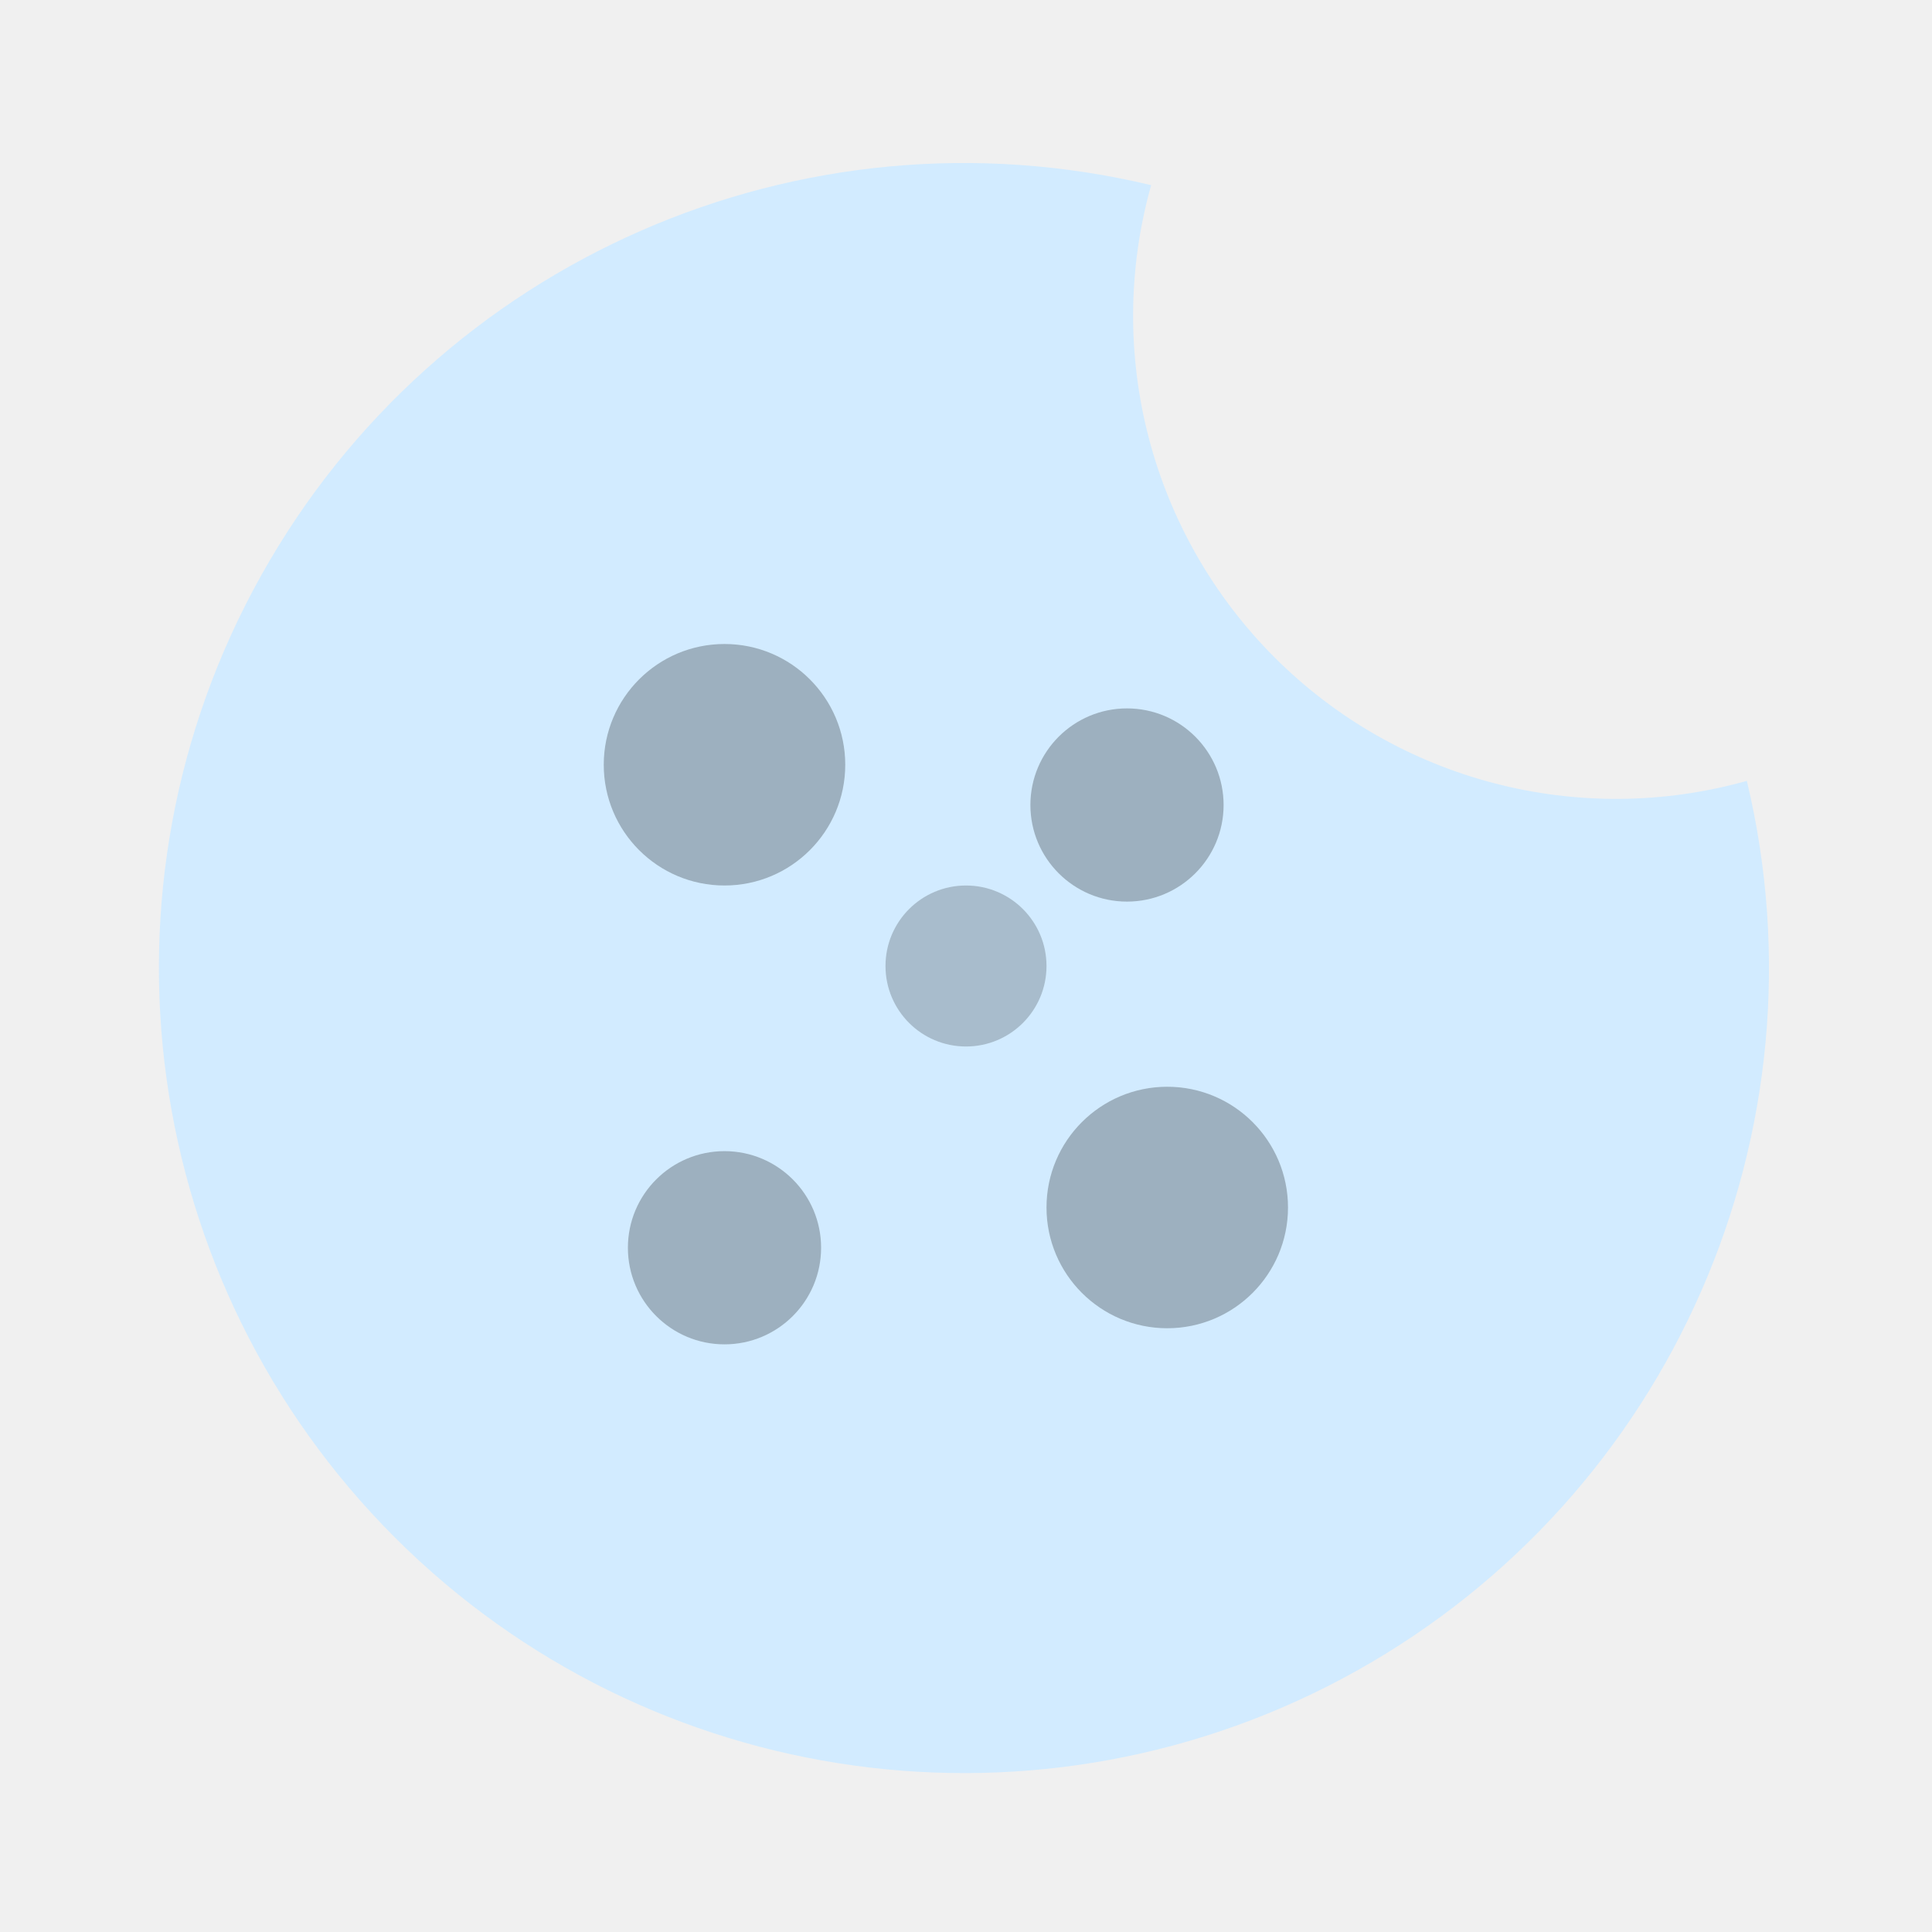
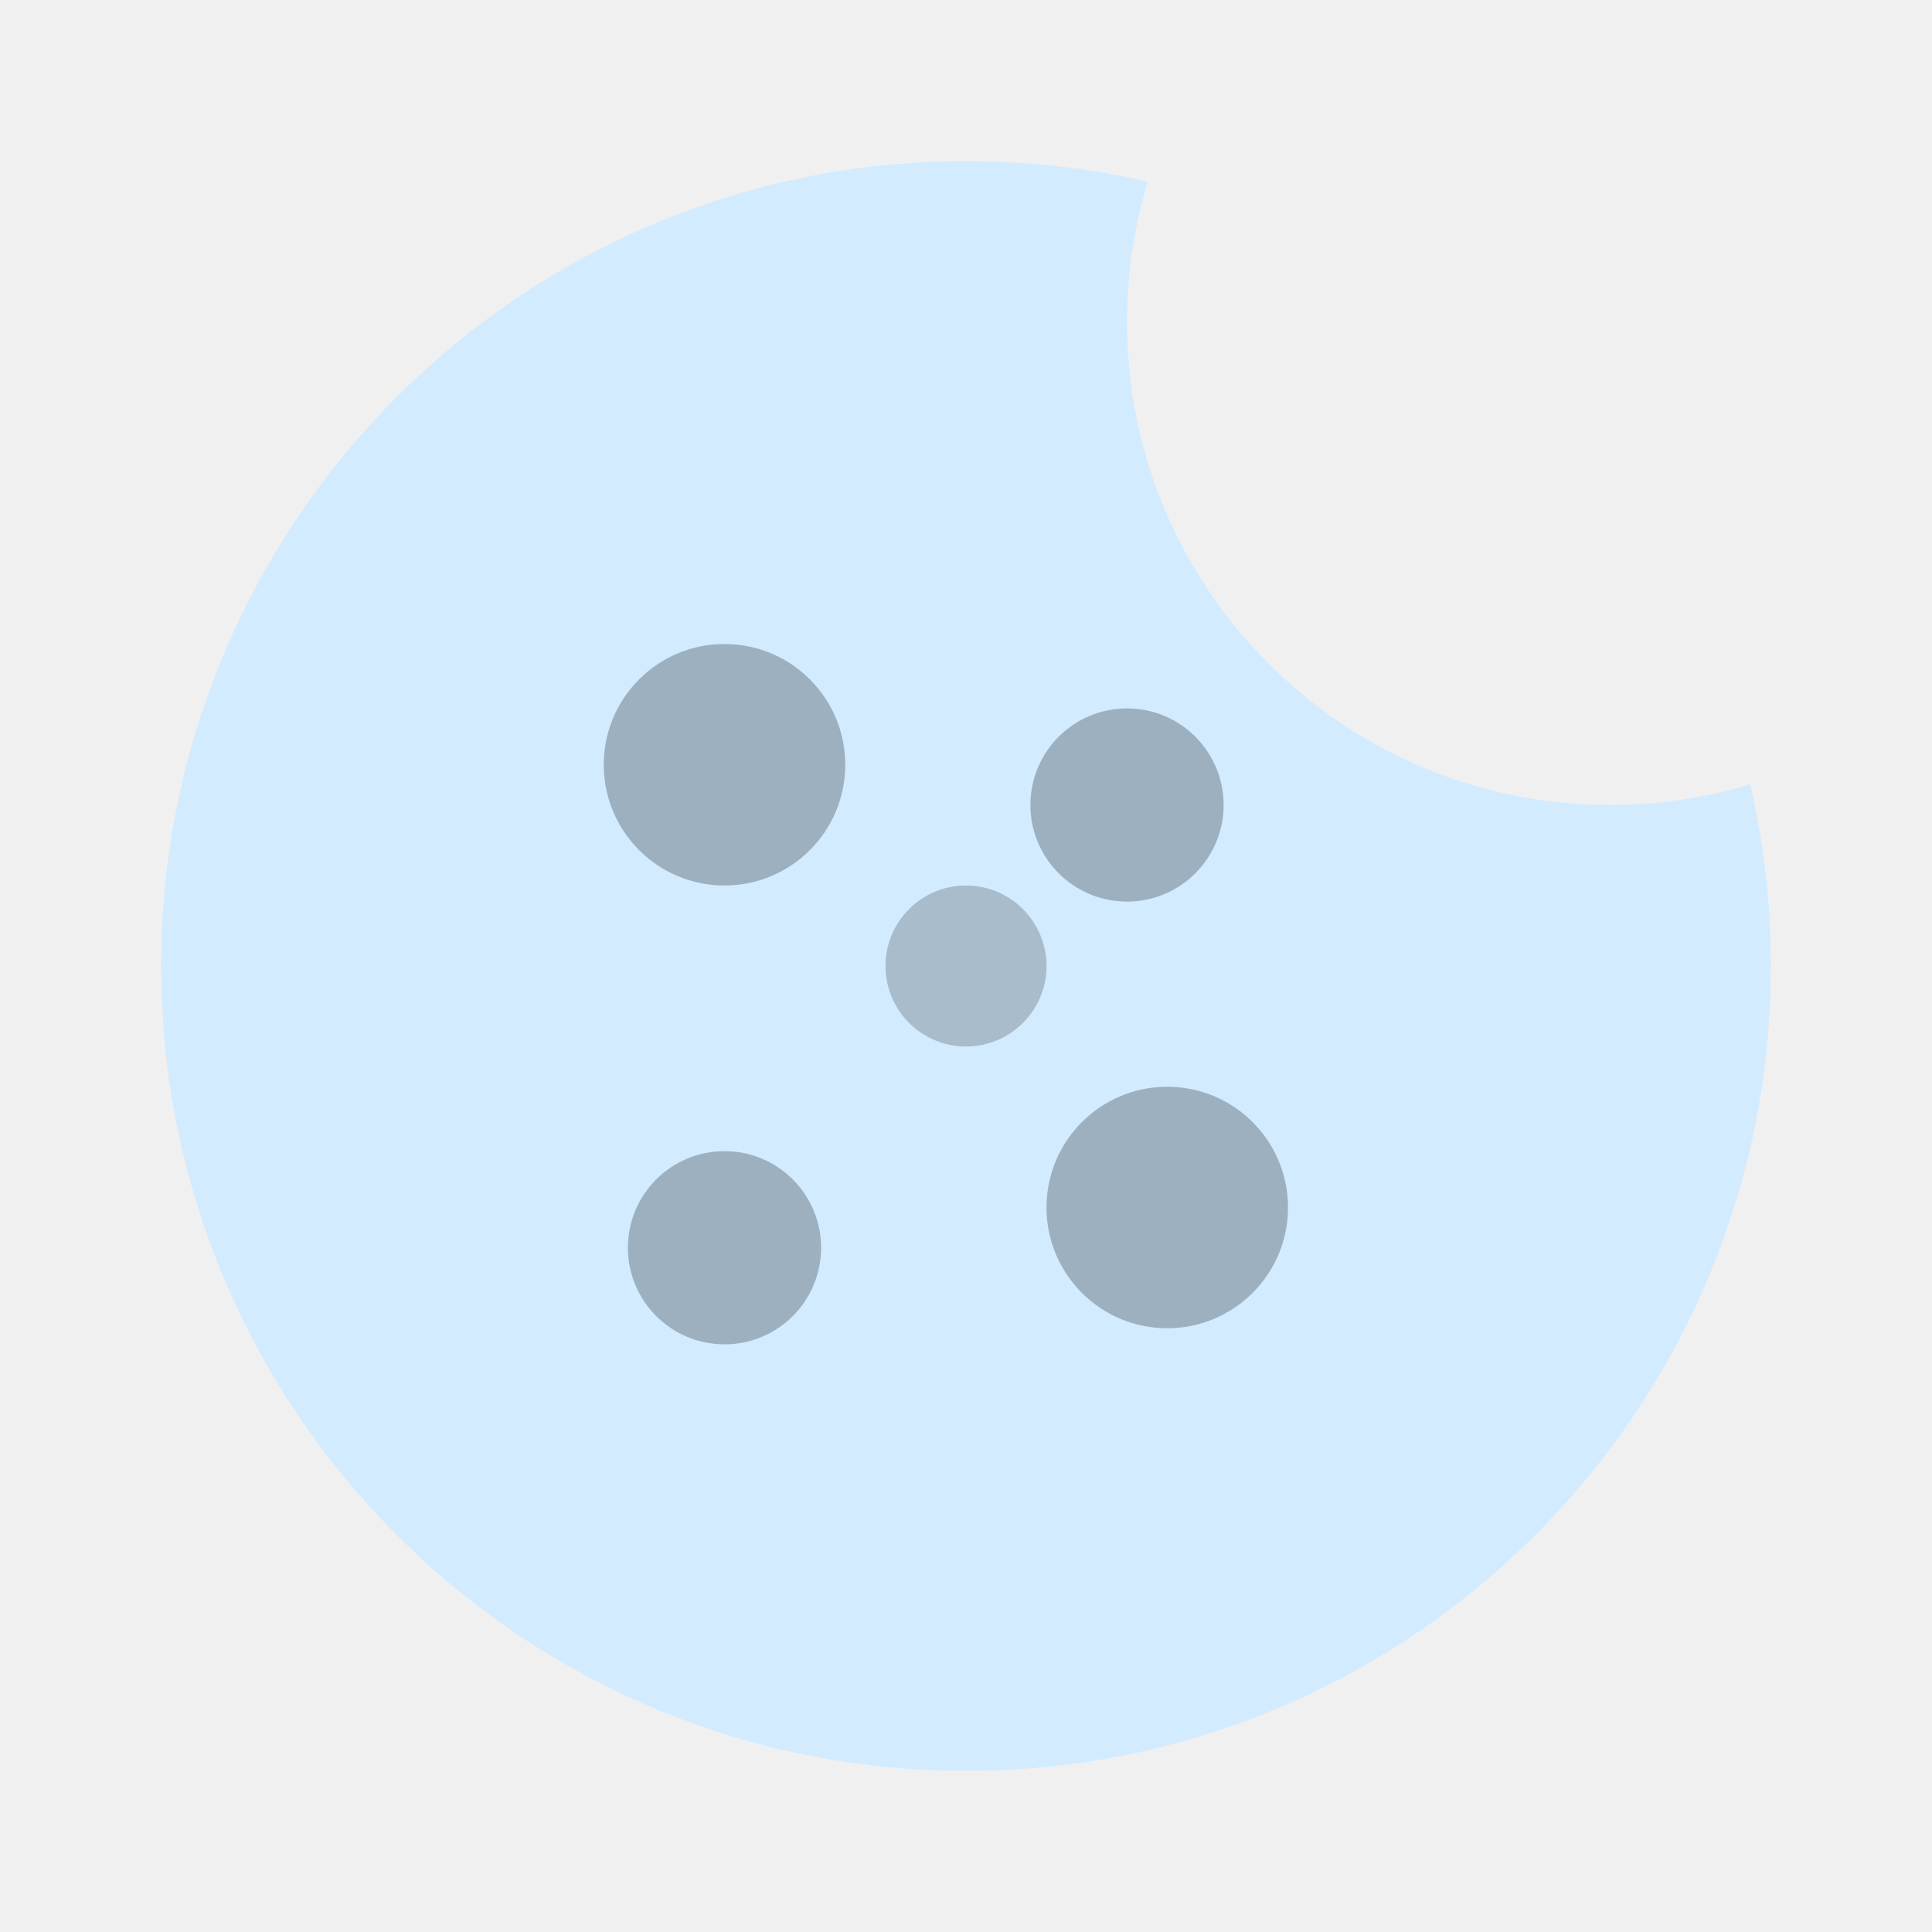
<svg xmlns="http://www.w3.org/2000/svg" viewBox="0 0 24 24" width="24" height="24" aria-hidden="true">
-   <path fill="#d2ebff" d="M21.7 9.7A6 6 0 0 1 14.3 2.3A10 10 0 1 0 21.7 9.7Z" />
-   <circle cx="9" cy="9.5" r="1.5" fill="rgba(0,0,0,0.25)" />
-   <circle cx="14" cy="10" r="1.2" fill="rgba(0,0,0,0.25)" />
-   <circle cx="9" cy="15.5" r="1.2" fill="rgba(0,0,0,0.25)" />
-   <circle cx="14.5" cy="15" r="1.5" fill="rgba(0,0,0,0.25)" />
-   <circle cx="12" cy="12" r="1" fill="rgba(0,0,0,0.2)" />
+   <defs>
+     <mask id="worker-cookie-bite">
+       <circle cx="12" cy="12" r="10" fill="white" />
+       <circle cx="20" cy="4" r="6" fill="black" />
+     </mask>
+   </defs>
+   <g mask="url(#worker-cookie-bite)">
+     <circle cx="12" cy="12" r="10" fill="#d2ebff" />
+     <circle cx="9" cy="9.5" r="1.5" fill="rgba(0,0,0,0.25)" />
+     <circle cx="14" cy="10" r="1.2" fill="rgba(0,0,0,0.25)" />
+     <circle cx="9" cy="15.5" r="1.2" fill="rgba(0,0,0,0.25)" />
+     <circle cx="14.5" cy="15" r="1.5" fill="rgba(0,0,0,0.25)" />
+     <circle cx="12" cy="12" r="1" fill="rgba(0,0,0,0.2)" />
+   </g>
</svg>
